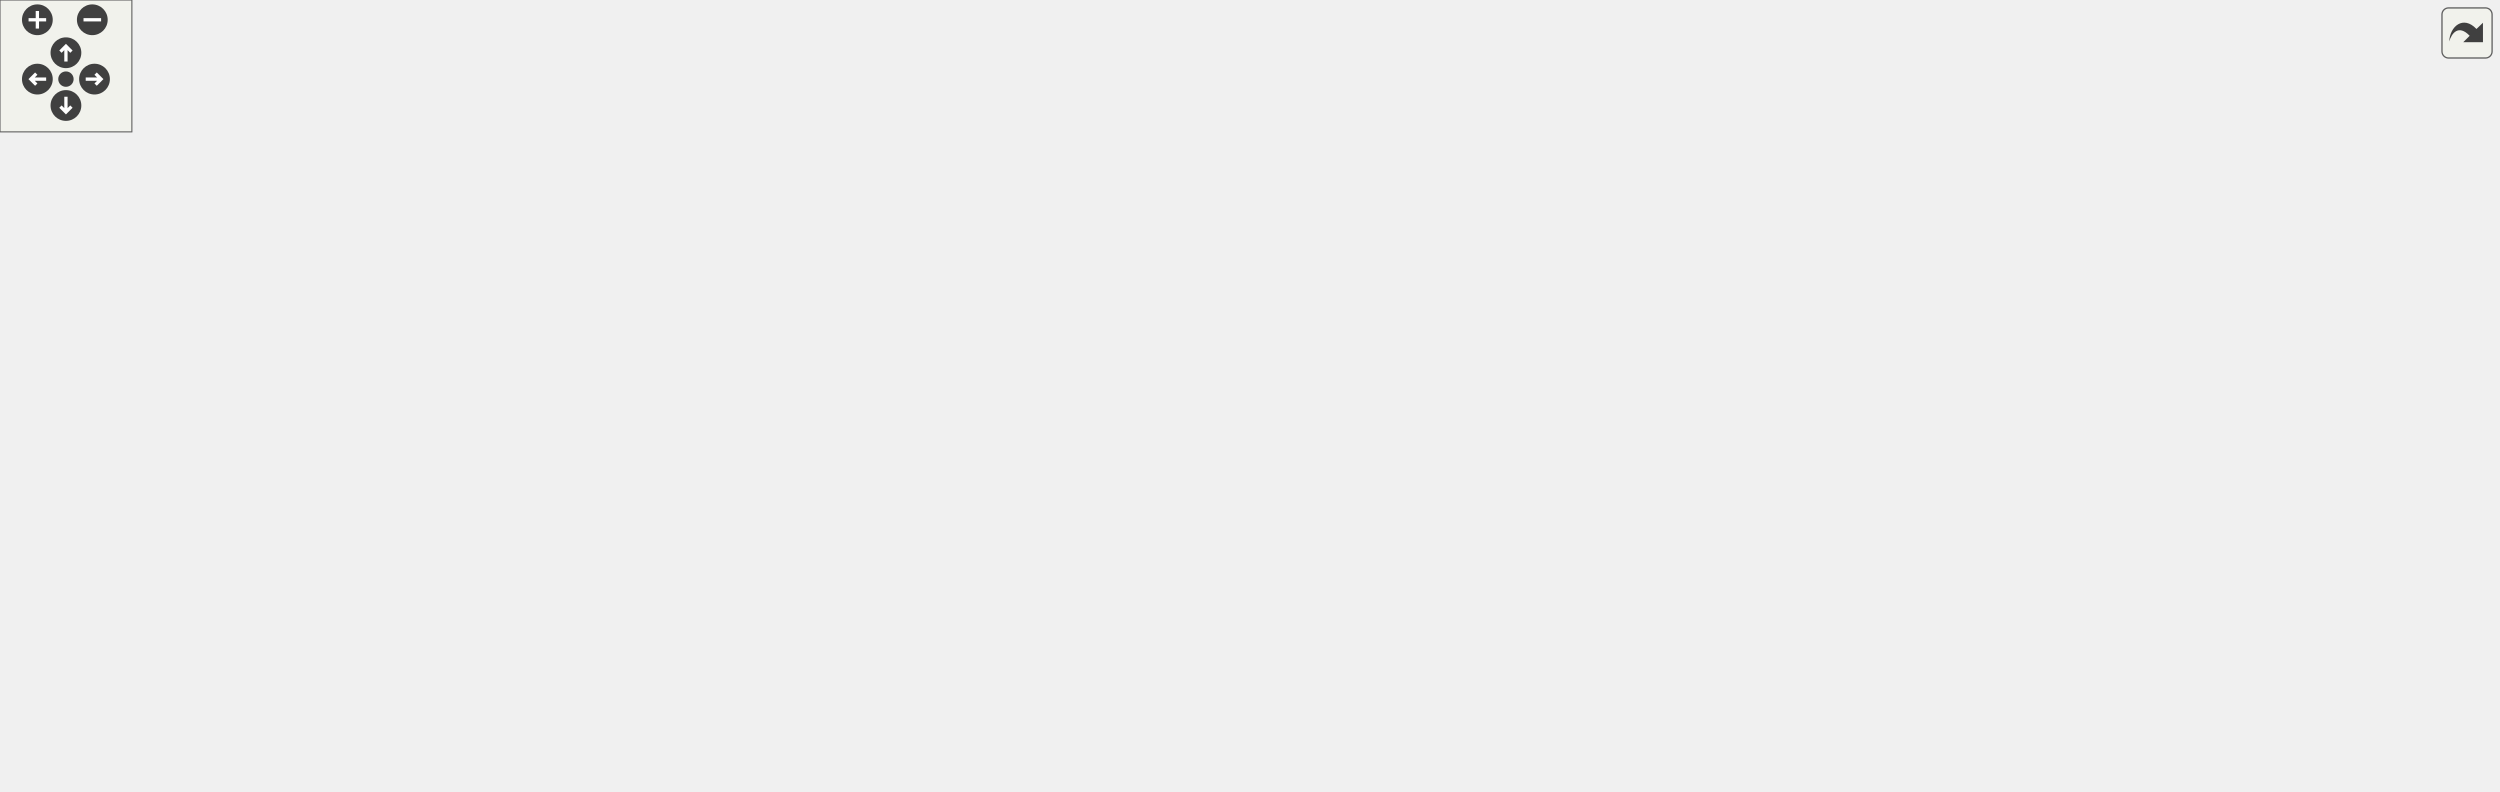
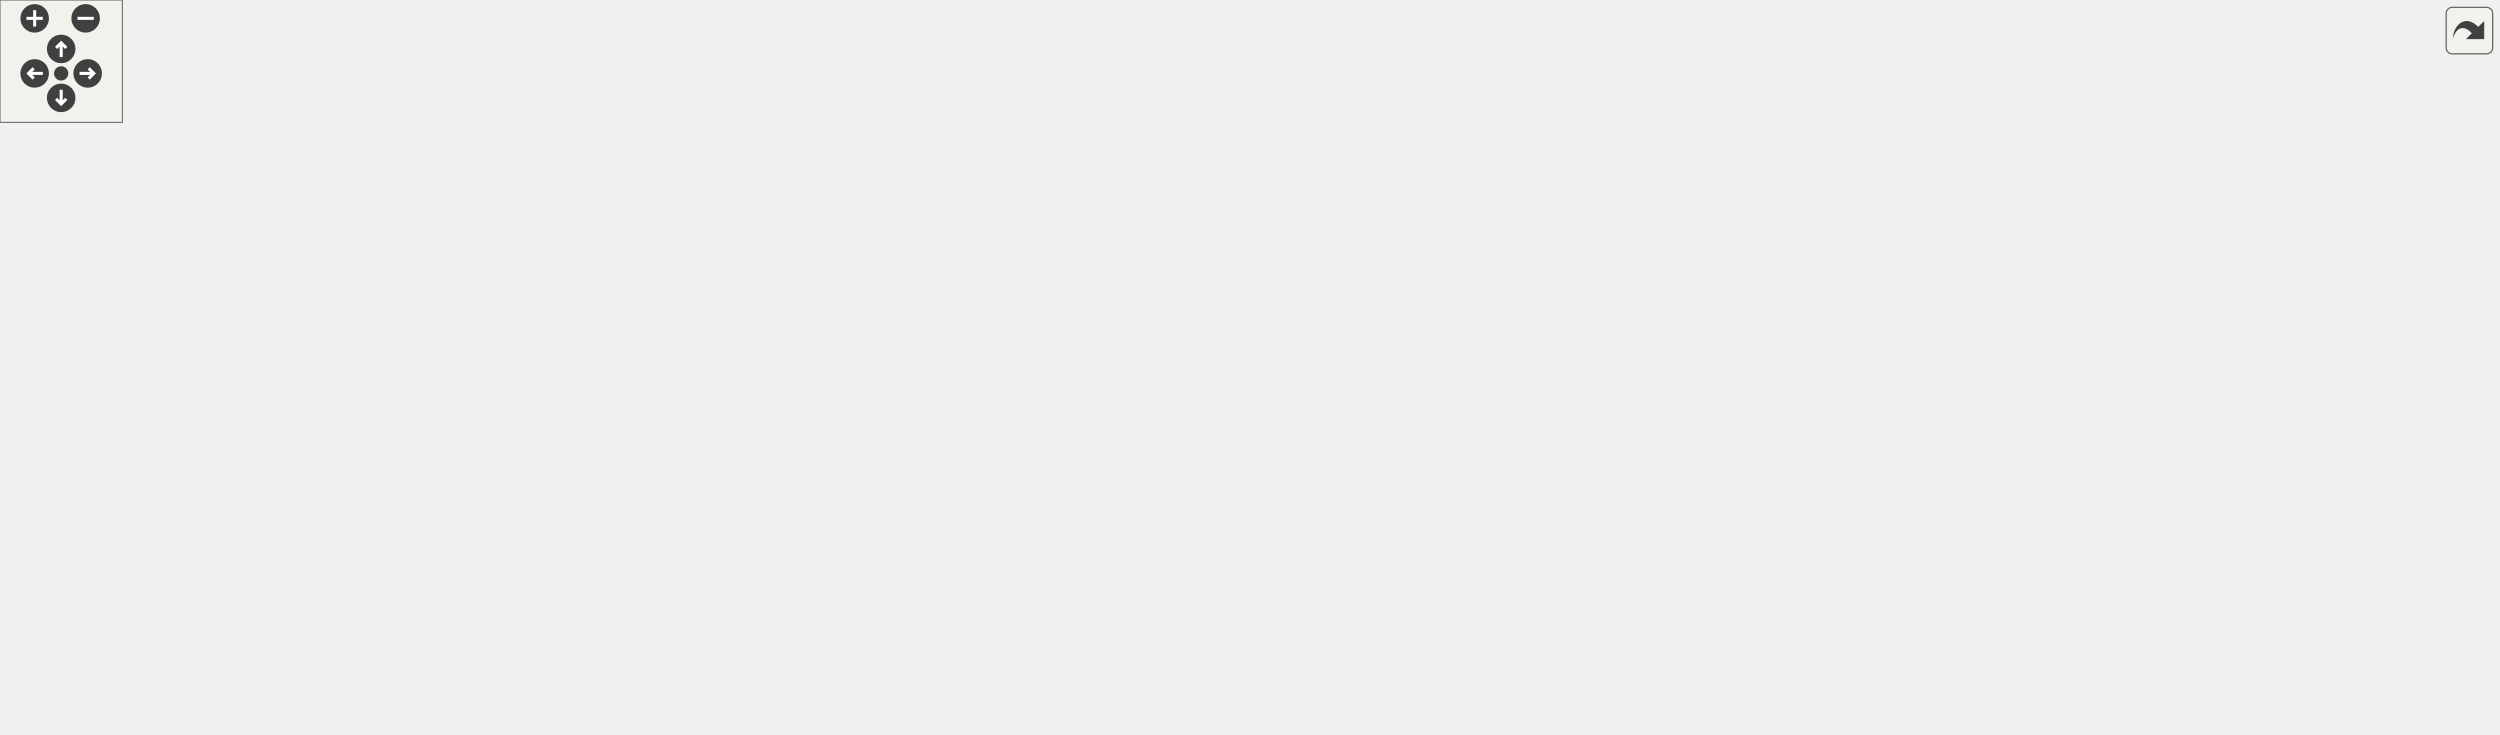
<svg xmlns="http://www.w3.org/2000/svg" xmlns:xlink="http://www.w3.org/1999/xlink" id="main" version="1.1" xml:space="preserve">
  <style type="text/css">
.edge:hover path { stroke: red; }
.edge:hover polygon { stroke: red; fill: red; }
</style>
  <defs>
    <circle id="rim" cx="0" cy="0" r="7" />
    <circle id="rim2" cx="0" cy="0" r="3.5" />
    <g id="zoomPlus">
      <use xlink:href="#rim" fill="#404040">
        <set attributeName="fill" to="#808080" begin="zoomplus.mouseover" end="zoomplus.mouseout" />
      </use>
      <path d="M-4,0h8M0,-4v8" fill="none" stroke="white" stroke-width="1.5" pointer-events="none" />
    </g>
    <g id="zoomMin">
      <use xlink:href="#rim" fill="#404040">
        <set attributeName="fill" to="#808080" begin="zoomminus.mouseover" end="zoomminus.mouseout" />
      </use>
      <path d="M-4,0h8" fill="none" stroke="white" stroke-width="1.5" pointer-events="none" />
    </g>
    <g id="dirArrow">
      <path fill="none" stroke="white" stroke-width="1.5" d="M0,-3.0v7 M-2.5,-0.5L0,-3.0L2.5,-0.5" />
    </g>
    <g id="resetDef">
      <use xlink:href="#rim2" fill="#404040">
        <set attributeName="fill" to="#808080" begin="reset.mouseover" end="reset.mouseout" />
      </use>
    </g>
  </defs>
  <svg id="graph" class="graph">
    <g id="viewport">
      <g id="node1" class="node">
-         <polygon fill="#bfbfbf" stroke="black" points="478.5,-280.5 478.5,-299.5 639.5,-299.5 639.5,-280.5 478.5,-280.5" />
-         <text text-anchor="middle" x="559" y="-287.5" font-family="Helvetica,sans-Serif" font-size="10.00">src/ports/POSIX/networkconfig.c</text>
+         <polygon fill="#bfbfbf" stroke="black" points="566.5,-280.5 566.5,-299.5 727.5,-299.5 727.5,-280.5 566.5,-280.5" />
+         <text text-anchor="middle" x="647" y="-287.5" font-family="Helvetica,sans-Serif" font-size="10.00">src/ports/POSIX/networkconfig.c</text>
      </g>
      <g id="node2" class="node">
-         <polygon fill="none" stroke="#bfbfbf" points="123.5,-224.5 123.5,-243.5 172.5,-243.5 172.5,-224.5 123.5,-224.5" />
-         <text text-anchor="middle" x="148" y="-231.5" font-family="Helvetica,sans-Serif" font-size="10.00">string.h</text>
+         <polygon fill="none" stroke="#bfbfbf" points="131.5,-224.5 131.5,-243.5 180.5,-243.5 180.5,-224.5 131.5,-224.5" />
+         <text text-anchor="middle" x="156" y="-231.5" font-family="Helvetica,sans-Serif" font-size="10.00">string.h</text>
      </g>
      <g id="edge1" class="edge">
-         <path fill="none" stroke="midnightblue" d="M478.336,-282.664C403.979,-276.072 290.452,-264.111 182.849,-243.908" />
-         <polygon fill="midnightblue" stroke="midnightblue" points="183.269,-240.425 172.79,-241.991 181.959,-247.301 183.269,-240.425" />
+         <path fill="none" stroke="midnightblue" d="M566.169,-284.075C475.42,-277.821 323.978,-265.214 195,-244 193.543,-243.76 192.059,-243.498 190.563,-243.22" />
+         <polygon fill="midnightblue" stroke="midnightblue" points="191.162,-239.77 180.663,-241.192 189.757,-246.627 191.162,-239.77" />
      </g>
      <g id="node3" class="node">
        <g id="a_node3">
          <a xlink:href="../../d1/dad/ciptcpipinterface_8h.html" target="_top" xlink:title="Public interface of the TCP/IP Interface Object. ">
-             <polygon fill="none" stroke="black" points="205,-168.5 205,-187.5 301,-187.5 301,-168.5 205,-168.5" />
-             <text text-anchor="middle" x="253" y="-175.5" font-family="Helvetica,sans-Serif" font-size="10.00">ciptcpipinterface.h</text>
+             <polygon fill="none" stroke="black" points="93,-168.5 93,-187.5 189,-187.5 189,-168.5 93,-168.5" />
+             <text text-anchor="middle" x="141" y="-175.5" font-family="Helvetica,sans-Serif" font-size="10.00">ciptcpipinterface.h</text>
          </a>
        </g>
      </g>
      <g id="edge2" class="edge">
-         <path fill="none" stroke="midnightblue" d="M512.611,-280.483C475.721,-272.982 423.155,-260.651 379,-244 341.219,-229.752 300.12,-207.074 275.469,-192.62" />
-         <polygon fill="midnightblue" stroke="midnightblue" points="277.254,-189.61 266.868,-187.518 273.683,-195.63 277.254,-189.61" />
+         <path fill="none" stroke="midnightblue" d="M566.466,-287.873C488.139,-284.84 366.582,-274.953 266,-244 255.627,-240.808 199.557,-210.8 166.137,-192.693" />
+         <polygon fill="midnightblue" stroke="midnightblue" points="167.427,-189.41 156.968,-187.716 164.087,-195.562 167.427,-189.41" />
+       </g>
+       <g id="node10" class="node">
+         <g id="a_node10">
+           <a xlink:href="../../dd/d6e/POSIX_2networkconfig_8h.html" target="_top" xlink:title="networkconfig.h">
+             <polygon fill="none" stroke="black" points="275,-224.5 275,-243.5 361,-243.5 361,-224.5 275,-224.5" />
+             <text text-anchor="middle" x="318" y="-231.5" font-family="Helvetica,sans-Serif" font-size="10.00">networkconfig.h</text>
+           </a>
+         </g>
+       </g>
+       <g id="edge10" class="edge">
+         <path fill="none" stroke="midnightblue" d="M593.612,-280.495C539.935,-271.905 454.532,-258.137 371.032,-244.16" />
+         <polygon fill="midnightblue" stroke="midnightblue" points="371.565,-240.701 361.124,-242.499 370.408,-247.604 371.565,-240.701" />
      </g>
      <g id="node12" class="node">
        <g id="a_node12">
-           <a xlink:href="../../dd/d6e/POSIX_2networkconfig_8h.html" target="_top" xlink:title="networkconfig.h">
-             <polygon fill="none" stroke="black" points="191,-224.5 191,-243.5 277,-243.5 277,-224.5 191,-224.5" />
-             <text text-anchor="middle" x="234" y="-231.5" font-family="Helvetica,sans-Serif" font-size="10.00">networkconfig.h</text>
-           </a>
-         </g>
-       </g>
-       <g id="edge13" class="edge">
-         <path fill="none" stroke="midnightblue" d="M507.503,-280.444C447.353,-270.449 348.335,-253.997 287.385,-243.87" />
-         <polygon fill="midnightblue" stroke="midnightblue" points="287.643,-240.365 277.204,-242.179 286.495,-247.27 287.643,-240.365" />
+           <a xlink:href="../../db/d14/cipcommon_8h.html" target="_top" xlink:title="cipcommon.h">
+             <polygon fill="none" stroke="black" points="-0.5,-168.5 -0.5,-187.5 74.5,-187.5 74.5,-168.5 -0.5,-168.5" />
+             <text text-anchor="middle" x="37" y="-175.5" font-family="Helvetica,sans-Serif" font-size="10.00">cipcommon.h</text>
+           </a>
+         </g>
+       </g>
+       <g id="edge14" class="edge">
+         <path fill="none" stroke="midnightblue" d="M566.337,-284.515C461.566,-277.989 284.773,-264.384 223,-244 206.351,-238.506 205.08,-230.985 189,-224 155.208,-209.322 115.194,-197.69 84.705,-189.932" />
+         <polygon fill="midnightblue" stroke="midnightblue" points="85.302,-186.474 74.753,-187.45 83.609,-193.266 85.302,-186.474" />
+       </g>
+       <g id="node13" class="node">
+         <g id="a_node13">
+           <a xlink:href="../../d6/d52/ciperror_8h.html" target="_top" xlink:title="ciperror.h">
+             <polygon fill="none" stroke="black" points="497.5,-168.5 497.5,-187.5 554.5,-187.5 554.5,-168.5 497.5,-168.5" />
+             <text text-anchor="middle" x="526" y="-175.5" font-family="Helvetica,sans-Serif" font-size="10.00">ciperror.h</text>
+           </a>
+         </g>
+       </g>
+       <g id="edge17" class="edge">
+         <path fill="none" stroke="midnightblue" d="M566.145,-283.086C540.551,-276.93 514.831,-265.36 499,-244 488.034,-229.204 499.339,-209.299 510.492,-195.431" />
+         <polygon fill="midnightblue" stroke="midnightblue" points="513.31,-197.523 517.217,-187.675 508.021,-192.938 513.31,-197.523" />
      </g>
      <g id="node14" class="node">
        <g id="a_node14">
-           <a xlink:href="../../db/d14/cipcommon_8h.html" target="_top" xlink:title="cipcommon.h">
-             <polygon fill="none" stroke="black" points="111.5,-168.5 111.5,-187.5 186.5,-187.5 186.5,-168.5 111.5,-168.5" />
-             <text text-anchor="middle" x="149" y="-175.5" font-family="Helvetica,sans-Serif" font-size="10.00">cipcommon.h</text>
-           </a>
-         </g>
-       </g>
-       <g id="edge17" class="edge">
-         <path fill="none" stroke="midnightblue" d="M497.413,-280.455C451.241,-273.171 386.837,-261.138 332,-244 310.722,-237.35 306.835,-231.931 286,-224 253.076,-211.466 214.953,-199.115 187.294,-190.533" />
-         <polygon fill="midnightblue" stroke="midnightblue" points="188.194,-187.147 177.607,-187.548 186.133,-193.837 188.194,-187.147" />
-       </g>
-       <g id="node15" class="node">
-         <g id="a_node15">
-           <a xlink:href="../../d6/d52/ciperror_8h.html" target="_top" xlink:title="ciperror.h">
-             <polygon fill="none" stroke="black" points="475.5,-112.5 475.5,-131.5 532.5,-131.5 532.5,-112.5 475.5,-112.5" />
-             <text text-anchor="middle" x="504" y="-119.5" font-family="Helvetica,sans-Serif" font-size="10.00">ciperror.h</text>
-           </a>
-         </g>
-       </g>
-       <g id="edge20" class="edge">
-         <path fill="none" stroke="midnightblue" d="M521.898,-280.458C502.555,-273.918 480.572,-262.724 469,-244 448.305,-210.515 474.017,-164.296 491.107,-139.806" />
-         <polygon fill="midnightblue" stroke="midnightblue" points="494.058,-141.699 497.12,-131.556 488.401,-137.576 494.058,-141.699" />
+           <a xlink:href="../../d1/d1b/trace_8h.html" target="_top" xlink:title="Tracing infrastructure for OpENer. ">
+             <polygon fill="none" stroke="black" points="507.5,-224.5 507.5,-243.5 554.5,-243.5 554.5,-224.5 507.5,-224.5" />
+             <text text-anchor="middle" x="531" y="-231.5" font-family="Helvetica,sans-Serif" font-size="10.00">trace.h</text>
+           </a>
+         </g>
+       </g>
+       <g id="edge18" class="edge">
+         <path fill="none" stroke="midnightblue" d="M628.619,-280.444C609.784,-271.675 580.269,-257.935 558.621,-247.858" />
+         <polygon fill="midnightblue" stroke="midnightblue" points="559.838,-244.564 549.295,-243.516 556.883,-250.91 559.838,-244.564" />
      </g>
      <g id="node16" class="node">
        <g id="a_node16">
-           <a xlink:href="../../d1/d1b/trace_8h.html" target="_top" xlink:title="Tracing infrastructure for OpENer. ">
-             <polygon fill="none" stroke="black" points="550.5,-112.5 550.5,-131.5 597.5,-131.5 597.5,-112.5 550.5,-112.5" />
-             <text text-anchor="middle" x="574" y="-119.5" font-family="Helvetica,sans-Serif" font-size="10.00">trace.h</text>
-           </a>
-         </g>
-       </g>
-       <g id="edge21" class="edge">
-         <path fill="none" stroke="midnightblue" d="M526.815,-280.488C508.461,-273.801 486.984,-262.45 476,-244 471.453,-236.362 472.66,-232.238 476,-224 491.302,-186.254 528.231,-154.839 552.132,-137.516" />
-         <polygon fill="midnightblue" stroke="midnightblue" points="554.41,-140.193 560.583,-131.583 550.387,-134.465 554.41,-140.193" />
-       </g>
-       <g id="node17" class="node">
-         <g id="a_node17">
          <a xlink:href="../../d4/d38/opener__api_8h.html" target="_top" xlink:title="opener_api.h">
-             <polygon fill="none" stroke="black" points="319,-168.5 319,-187.5 391,-187.5 391,-168.5 319,-168.5" />
-             <text text-anchor="middle" x="355" y="-175.5" font-family="Helvetica,sans-Serif" font-size="10.00">opener_api.h</text>
-           </a>
-         </g>
-       </g>
-       <g id="edge23" class="edge">
-         <path fill="none" stroke="midnightblue" d="M498.527,-280.446C468.451,-274.024 432.708,-262.943 405,-244 387.238,-231.857 373.023,-211.398 364.356,-196.674" />
-         <polygon fill="midnightblue" stroke="midnightblue" points="367.201,-194.591 359.267,-187.57 361.091,-198.006 367.201,-194.591" />
+             <polygon fill="none" stroke="black" points="379,-224.5 379,-243.5 451,-243.5 451,-224.5 379,-224.5" />
+             <text text-anchor="middle" x="415" y="-231.5" font-family="Helvetica,sans-Serif" font-size="10.00">opener_api.h</text>
+           </a>
+         </g>
+       </g>
+       <g id="edge20" class="edge">
+         <path fill="none" stroke="midnightblue" d="M610.239,-280.444C569.818,-271.035 504.809,-255.904 461.03,-245.714" />
+         <polygon fill="midnightblue" stroke="midnightblue" points="461.74,-242.286 451.207,-243.428 460.153,-249.103 461.74,-242.286" />
+       </g>
+       <g id="node18" class="node">
+         <polygon fill="none" stroke="#bfbfbf" points="573,-224.5 573,-243.5 635,-243.5 635,-224.5 573,-224.5" />
+         <text text-anchor="middle" x="604" y="-231.5" font-family="Helvetica,sans-Serif" font-size="10.00">sys/ioctl.h</text>
+       </g>
+       <g id="edge27" class="edge">
+         <path fill="none" stroke="midnightblue" d="M639.899,-280.083C633.763,-272.377 624.73,-261.033 617.261,-251.653" />
+         <polygon fill="midnightblue" stroke="midnightblue" points="619.936,-249.394 610.968,-243.751 614.46,-253.754 619.936,-249.394" />
      </g>
      <g id="node19" class="node">
-         <polygon fill="none" stroke="#bfbfbf" points="485,-224.5 485,-243.5 547,-243.5 547,-224.5 485,-224.5" />
-         <text text-anchor="middle" x="516" y="-231.5" font-family="Helvetica,sans-Serif" font-size="10.00">sys/ioctl.h</text>
+         <polygon fill="none" stroke="#bfbfbf" points="653.5,-224.5 653.5,-243.5 726.5,-243.5 726.5,-224.5 653.5,-224.5" />
+         <text text-anchor="middle" x="690" y="-231.5" font-family="Helvetica,sans-Serif" font-size="10.00">sys/socket.h</text>
+       </g>
+       <g id="edge28" class="edge">
+         <path fill="none" stroke="midnightblue" d="M654.101,-280.083C660.237,-272.377 669.27,-261.033 676.739,-251.653" />
+         <polygon fill="midnightblue" stroke="midnightblue" points="679.54,-253.754 683.032,-243.751 674.064,-249.394 679.54,-253.754" />
+       </g>
+       <g id="node20" class="node">
+         <polygon fill="none" stroke="#bfbfbf" points="744.5,-224.5 744.5,-243.5 797.5,-243.5 797.5,-224.5 744.5,-224.5" />
+         <text text-anchor="middle" x="771" y="-231.5" font-family="Helvetica,sans-Serif" font-size="10.00">linux/if.h</text>
+       </g>
+       <g id="edge29" class="edge">
+         <path fill="none" stroke="midnightblue" d="M666.648,-280.444C686.965,-271.596 718.903,-257.687 742.098,-247.586" />
+         <polygon fill="midnightblue" stroke="midnightblue" points="743.673,-250.718 751.444,-243.516 740.878,-244.3 743.673,-250.718" />
+       </g>
+       <g id="node21" class="node">
+         <polygon fill="none" stroke="#bfbfbf" points="815.5,-224.5 815.5,-243.5 862.5,-243.5 862.5,-224.5 815.5,-224.5" />
+         <text text-anchor="middle" x="839" y="-231.5" font-family="Helvetica,sans-Serif" font-size="10.00">net/if.h</text>
      </g>
      <g id="edge30" class="edge">
-         <path fill="none" stroke="midnightblue" d="M551.899,-280.083C545.763,-272.377 536.73,-261.033 529.261,-251.653" />
-         <polygon fill="midnightblue" stroke="midnightblue" points="531.936,-249.394 522.968,-243.751 526.46,-253.754 531.936,-249.394" />
-       </g>
-       <g id="node20" class="node">
-         <polygon fill="none" stroke="#bfbfbf" points="565.5,-224.5 565.5,-243.5 638.5,-243.5 638.5,-224.5 565.5,-224.5" />
-         <text text-anchor="middle" x="602" y="-231.5" font-family="Helvetica,sans-Serif" font-size="10.00">sys/socket.h</text>
+         <path fill="none" stroke="midnightblue" d="M677.423,-280.444C712.262,-270.645 769.172,-254.639 805.321,-244.472" />
+         <polygon fill="midnightblue" stroke="midnightblue" points="806.698,-247.721 815.377,-241.644 804.803,-240.982 806.698,-247.721" />
+       </g>
+       <g id="node22" class="node">
+         <polygon fill="none" stroke="#bfbfbf" points="880.5,-224.5 880.5,-243.5 945.5,-243.5 945.5,-224.5 880.5,-224.5" />
+         <text text-anchor="middle" x="913" y="-231.5" font-family="Helvetica,sans-Serif" font-size="10.00">netinet/in.h</text>
      </g>
      <g id="edge31" class="edge">
-         <path fill="none" stroke="midnightblue" d="M566.101,-280.083C572.237,-272.377 581.27,-261.033 588.739,-251.653" />
-         <polygon fill="midnightblue" stroke="midnightblue" points="591.54,-253.754 595.032,-243.751 586.064,-249.394 591.54,-253.754" />
-       </g>
-       <g id="node21" class="node">
-         <polygon fill="none" stroke="#bfbfbf" points="656.5,-224.5 656.5,-243.5 709.5,-243.5 709.5,-224.5 656.5,-224.5" />
-         <text text-anchor="middle" x="683" y="-231.5" font-family="Helvetica,sans-Serif" font-size="10.00">linux/if.h</text>
+         <path fill="none" stroke="midnightblue" d="M690.394,-280.454C733.428,-271.94 801.519,-258.367 870.299,-244.124" />
+         <polygon fill="midnightblue" stroke="midnightblue" points="871.369,-247.477 880.449,-242.018 869.947,-240.623 871.369,-247.477" />
+       </g>
+       <g id="node23" class="node">
+         <polygon fill="none" stroke="#bfbfbf" points="963.5,-224.5 963.5,-243.5 1010.5,-243.5 1010.5,-224.5 963.5,-224.5" />
+         <text text-anchor="middle" x="987" y="-231.5" font-family="Helvetica,sans-Serif" font-size="10.00">errno.h</text>
      </g>
      <g id="edge32" class="edge">
-         <path fill="none" stroke="midnightblue" d="M578.648,-280.444C598.965,-271.596 630.903,-257.687 654.098,-247.586" />
-         <polygon fill="midnightblue" stroke="midnightblue" points="655.673,-250.718 663.444,-243.516 652.878,-244.3 655.673,-250.718" />
-       </g>
-       <g id="node22" class="node">
-         <polygon fill="none" stroke="#bfbfbf" points="727.5,-224.5 727.5,-243.5 774.5,-243.5 774.5,-224.5 727.5,-224.5" />
-         <text text-anchor="middle" x="751" y="-231.5" font-family="Helvetica,sans-Serif" font-size="10.00">net/if.h</text>
+         <path fill="none" stroke="midnightblue" d="M722.831,-280.472C782.862,-273.126 868.968,-261.273 953.285,-243.921" />
+         <polygon fill="midnightblue" stroke="midnightblue" points="954.215,-247.302 963.29,-241.834 952.786,-240.45 954.215,-247.302" />
+       </g>
+       <g id="node24" class="node">
+         <polygon fill="none" stroke="#bfbfbf" points="1029,-224.5 1029,-243.5 1075,-243.5 1075,-224.5 1029,-224.5" />
+         <text text-anchor="middle" x="1052" y="-231.5" font-family="Helvetica,sans-Serif" font-size="10.00">stdio.h</text>
      </g>
      <g id="edge33" class="edge">
-         <path fill="none" stroke="midnightblue" d="M589.423,-280.444C624.262,-270.645 681.172,-254.639 717.321,-244.472" />
-         <polygon fill="midnightblue" stroke="midnightblue" points="718.698,-247.721 727.377,-241.644 716.803,-240.982 718.698,-247.721" />
-       </g>
-       <g id="node23" class="node">
-         <polygon fill="none" stroke="#bfbfbf" points="792.5,-224.5 792.5,-243.5 857.5,-243.5 857.5,-224.5 792.5,-224.5" />
-         <text text-anchor="middle" x="825" y="-231.5" font-family="Helvetica,sans-Serif" font-size="10.00">netinet/in.h</text>
+         <path fill="none" stroke="midnightblue" d="M727.716,-282.657C801.135,-276.107 912.571,-264.213 1018.74,-243.758" />
+         <polygon fill="midnightblue" stroke="midnightblue" points="1019.52,-247.171 1028.66,-241.817 1018.18,-240.301 1019.52,-247.171" />
+       </g>
+       <g id="node25" class="node">
+         <polygon fill="none" stroke="#bfbfbf" points="1093,-224.5 1093,-243.5 1155,-243.5 1155,-224.5 1093,-224.5" />
+         <text text-anchor="middle" x="1124" y="-231.5" font-family="Helvetica,sans-Serif" font-size="10.00">arpa/inet.h</text>
      </g>
      <g id="edge34" class="edge">
-         <path fill="none" stroke="midnightblue" d="M602.394,-280.454C645.428,-271.94 713.519,-258.367 782.299,-244.124" />
-         <polygon fill="midnightblue" stroke="midnightblue" points="783.369,-247.477 792.449,-242.018 781.947,-240.623 783.369,-247.477" />
-       </g>
-       <g id="node24" class="node">
-         <polygon fill="none" stroke="#bfbfbf" points="875.5,-224.5 875.5,-243.5 922.5,-243.5 922.5,-224.5 875.5,-224.5" />
-         <text text-anchor="middle" x="899" y="-231.5" font-family="Helvetica,sans-Serif" font-size="10.00">errno.h</text>
+         <path fill="none" stroke="midnightblue" d="M727.52,-283.587C813.255,-277.171 953.047,-264.847 1082.53,-244.07" />
+         <polygon fill="midnightblue" stroke="midnightblue" points="1083.32,-247.488 1092.63,-242.429 1082.19,-240.579 1083.32,-247.488" />
+       </g>
+       <g id="node26" class="node">
+         <polygon fill="none" stroke="#bfbfbf" points="1173.5,-224.5 1173.5,-243.5 1224.5,-243.5 1224.5,-224.5 1173.5,-224.5" />
+         <text text-anchor="middle" x="1199" y="-231.5" font-family="Helvetica,sans-Serif" font-size="10.00">unistd.h</text>
      </g>
      <g id="edge35" class="edge">
-         <path fill="none" stroke="midnightblue" d="M634.831,-280.472C694.862,-273.126 780.968,-261.273 865.285,-243.921" />
-         <polygon fill="midnightblue" stroke="midnightblue" points="866.215,-247.302 875.29,-241.834 864.786,-240.45 866.215,-247.302" />
-       </g>
-       <g id="node25" class="node">
-         <polygon fill="none" stroke="#bfbfbf" points="941,-224.5 941,-243.5 987,-243.5 987,-224.5 941,-224.5" />
-         <text text-anchor="middle" x="964" y="-231.5" font-family="Helvetica,sans-Serif" font-size="10.00">stdio.h</text>
-       </g>
-       <g id="edge36" class="edge">
-         <path fill="none" stroke="midnightblue" d="M639.716,-282.657C713.135,-276.107 824.571,-264.213 930.737,-243.758" />
-         <polygon fill="midnightblue" stroke="midnightblue" points="931.521,-247.171 940.664,-241.817 930.178,-240.301 931.521,-247.171" />
-       </g>
-       <g id="node26" class="node">
-         <polygon fill="none" stroke="#bfbfbf" points="1005,-224.5 1005,-243.5 1067,-243.5 1067,-224.5 1005,-224.5" />
-         <text text-anchor="middle" x="1036" y="-231.5" font-family="Helvetica,sans-Serif" font-size="10.00">arpa/inet.h</text>
-       </g>
-       <g id="edge37" class="edge">
-         <path fill="none" stroke="midnightblue" d="M639.52,-283.587C725.255,-277.171 865.047,-264.847 994.528,-244.07" />
-         <polygon fill="midnightblue" stroke="midnightblue" points="995.317,-247.488 1004.63,-242.429 994.194,-240.579 995.317,-247.488" />
-       </g>
-       <g id="node27" class="node">
-         <polygon fill="none" stroke="#bfbfbf" points="1085.5,-224.5 1085.5,-243.5 1136.5,-243.5 1136.5,-224.5 1085.5,-224.5" />
-         <text text-anchor="middle" x="1111" y="-231.5" font-family="Helvetica,sans-Serif" font-size="10.00">unistd.h</text>
-       </g>
-       <g id="edge38" class="edge">
-         <path fill="none" stroke="midnightblue" d="M639.938,-285.899C741.963,-281.084 922.458,-269.555 1075,-244 1075.1,-243.983 1075.21,-243.965 1075.31,-243.948" />
-         <polygon fill="midnightblue" stroke="midnightblue" points="1076.03,-247.374 1085.15,-241.982 1074.65,-240.51 1076.03,-247.374" />
+         <path fill="none" stroke="midnightblue" d="M727.938,-285.899C829.963,-281.084 1010.46,-269.555 1163,-244 1163.1,-243.983 1163.21,-243.965 1163.31,-243.948" />
+         <polygon fill="midnightblue" stroke="midnightblue" points="1164.03,-247.374 1173.15,-241.982 1162.65,-240.51 1164.03,-247.374" />
      </g>
      <g id="node4" class="node">
        <g id="a_node4">
          <a xlink:href="../../d7/d69/typedefs_8h.html" target="_top" xlink:title="typedefs.h">
-             <polygon fill="none" stroke="black" points="0,-56.5 0,-75.5 62,-75.5 62,-56.5 0,-56.5" />
-             <text text-anchor="middle" x="31" y="-63.5" font-family="Helvetica,sans-Serif" font-size="10.00">typedefs.h</text>
+             <polygon fill="none" stroke="black" points="258,-56.5 258,-75.5 320,-75.5 320,-56.5 258,-56.5" />
+             <text text-anchor="middle" x="289" y="-63.5" font-family="Helvetica,sans-Serif" font-size="10.00">typedefs.h</text>
          </a>
        </g>
      </g>
      <g id="edge3" class="edge">
-         <path fill="none" stroke="midnightblue" d="M221.528,-168.499C195.013,-160.741 156.478,-148.05 125,-132 110.02,-124.362 73.668,-98.343 50.813,-81.632" />
-         <polygon fill="midnightblue" stroke="midnightblue" points="52.638,-78.63 42.506,-75.534 48.496,-84.273 52.638,-78.63" />
+         <path fill="none" stroke="midnightblue" d="M142.97,-168.174C146.486,-154.366 155.113,-127.621 172,-112 183.77,-101.112 220.75,-87.851 250.021,-78.554" />
+         <polygon fill="midnightblue" stroke="midnightblue" points="251.102,-81.884 259.605,-75.563 249.016,-75.202 251.102,-81.884" />
      </g>
      <g id="node8" class="node">
        <g id="a_node8">
          <a xlink:href="../../df/d28/ciptypes_8h.html" target="_top" xlink:title="ciptypes.h">
-             <polygon fill="none" stroke="black" points="134,-112.5 134,-131.5 196,-131.5 196,-112.5 134,-112.5" />
-             <text text-anchor="middle" x="165" y="-119.5" font-family="Helvetica,sans-Serif" font-size="10.00">ciptypes.h</text>
+             <polygon fill="none" stroke="black" points="181,-112.5 181,-131.5 243,-131.5 243,-112.5 181,-112.5" />
+             <text text-anchor="middle" x="212" y="-119.5" font-family="Helvetica,sans-Serif" font-size="10.00">ciptypes.h</text>
          </a>
        </g>
      </g>
      <g id="edge7" class="edge">
-         <path fill="none" stroke="midnightblue" d="M238.861,-168.324C225.134,-159.9 204.064,-146.971 187.936,-137.074" />
-         <polygon fill="midnightblue" stroke="midnightblue" points="189.457,-133.902 179.104,-131.655 185.796,-139.868 189.457,-133.902" />
+         <path fill="none" stroke="midnightblue" d="M152.407,-168.324C163.109,-160.185 179.341,-147.839 192.163,-138.087" />
+         <polygon fill="midnightblue" stroke="midnightblue" points="194.544,-140.673 200.385,-131.834 190.307,-135.102 194.544,-140.673" />
      </g>
      <g id="node5" class="node">
-         <polygon fill="none" stroke="#bfbfbf" points="71.5,-0.5 71.5,-19.5 130.5,-19.5 130.5,-0.5 71.5,-0.5" />
-         <text text-anchor="middle" x="101" y="-7.5" font-family="Helvetica,sans-Serif" font-size="10.00">inttypes.h</text>
+         <polygon fill="none" stroke="#bfbfbf" points="296.5,-0.5 296.5,-19.5 355.5,-19.5 355.5,-0.5 296.5,-0.5" />
+         <text text-anchor="middle" x="326" y="-7.5" font-family="Helvetica,sans-Serif" font-size="10.00">inttypes.h</text>
      </g>
      <g id="edge4" class="edge">
-         <path fill="none" stroke="midnightblue" d="M42.247,-56.324C52.797,-48.185 68.801,-35.84 81.442,-26.087" />
-         <polygon fill="midnightblue" stroke="midnightblue" points="83.769,-28.713 89.549,-19.834 79.493,-23.171 83.769,-28.713" />
+         <path fill="none" stroke="midnightblue" d="M295.11,-56.083C300.282,-48.534 307.846,-37.495 314.194,-28.23" />
+         <polygon fill="midnightblue" stroke="midnightblue" points="317.239,-29.979 320.004,-19.751 311.464,-26.022 317.239,-29.979" />
      </g>
      <g id="node6" class="node">
-         <polygon fill="none" stroke="#bfbfbf" points="1,-0.5 1,-19.5 53,-19.5 53,-0.5 1,-0.5" />
-         <text text-anchor="middle" x="27" y="-7.5" font-family="Helvetica,sans-Serif" font-size="10.00">stddef.h</text>
+         <polygon fill="none" stroke="#bfbfbf" points="226,-0.5 226,-19.5 278,-19.5 278,-0.5 226,-0.5" />
+         <text text-anchor="middle" x="252" y="-7.5" font-family="Helvetica,sans-Serif" font-size="10.00">stddef.h</text>
      </g>
      <g id="edge5" class="edge">
-         <path fill="none" stroke="midnightblue" d="M30.34,-56.083C29.815,-49.006 29.064,-38.861 28.406,-29.986" />
-         <polygon fill="midnightblue" stroke="midnightblue" points="31.878,-29.465 27.648,-19.751 24.897,-29.982 31.878,-29.465" />
+         <path fill="none" stroke="midnightblue" d="M282.89,-56.083C277.718,-48.534 270.154,-37.495 263.806,-28.23" />
+         <polygon fill="midnightblue" stroke="midnightblue" points="266.536,-26.022 257.996,-19.751 260.761,-29.979 266.536,-26.022" />
      </g>
      <g id="node7" class="node">
-         <polygon fill="none" stroke="#bfbfbf" points="200,-0.5 200,-19.5 256,-19.5 256,-0.5 200,-0.5" />
-         <text text-anchor="middle" x="228" y="-7.5" font-family="Helvetica,sans-Serif" font-size="10.00">stdbool.h</text>
+         <polygon fill="none" stroke="#bfbfbf" points="407,-0.5 407,-19.5 463,-19.5 463,-0.5 407,-0.5" />
+         <text text-anchor="middle" x="435" y="-7.5" font-family="Helvetica,sans-Serif" font-size="10.00">stdbool.h</text>
      </g>
      <g id="edge6" class="edge">
-         <path fill="none" stroke="midnightblue" d="M62.215,-56.444C96.826,-46.956 152.666,-31.65 189.845,-21.459" />
-         <polygon fill="midnightblue" stroke="midnightblue" points="191.084,-24.748 199.803,-18.729 189.234,-17.997 191.084,-24.748" />
+         <path fill="none" stroke="midnightblue" d="M312.134,-56.444C336.482,-47.438 375.007,-33.189 402.423,-23.049" />
+         <polygon fill="midnightblue" stroke="midnightblue" points="403.809,-26.268 411.974,-19.516 401.381,-19.703 403.809,-26.268" />
      </g>
      <g id="edge8" class="edge">
-         <path fill="none" stroke="midnightblue" d="M143.767,-112.444C121.616,-103.517 86.681,-89.439 61.564,-79.317" />
-         <polygon fill="midnightblue" stroke="midnightblue" points="62.717,-76.008 52.133,-75.516 60.1,-82.501 62.717,-76.008" />
+         <path fill="none" stroke="midnightblue" d="M224.371,-112.324C236.158,-104.058 254.132,-91.453 268.136,-81.632" />
+         <polygon fill="midnightblue" stroke="midnightblue" points="270.482,-84.262 276.659,-75.654 266.462,-78.531 270.482,-84.262" />
      </g>
      <g id="node9" class="node">
-         <polygon fill="none" stroke="#bfbfbf" points="118.5,-56.5 118.5,-75.5 209.5,-75.5 209.5,-56.5 118.5,-56.5" />
-         <text text-anchor="middle" x="164" y="-63.5" font-family="Helvetica,sans-Serif" font-size="10.00">networkhandler.h</text>
+         <polygon fill="none" stroke="#bfbfbf" points="148.5,-56.5 148.5,-75.5 239.5,-75.5 239.5,-56.5 148.5,-56.5" />
+         <text text-anchor="middle" x="194" y="-63.5" font-family="Helvetica,sans-Serif" font-size="10.00">networkhandler.h</text>
      </g>
      <g id="edge9" class="edge">
-         <path fill="none" stroke="midnightblue" d="M164.835,-112.083C164.704,-105.006 164.516,-94.861 164.352,-85.987" />
-         <polygon fill="midnightblue" stroke="midnightblue" points="167.847,-85.684 164.162,-75.751 160.848,-85.814 167.847,-85.684" />
-       </g>
-       <g id="node10" class="node">
-         <g id="a_node10">
-           <a xlink:href="../../d8/d2c/enipmessage_8h.html" target="_top" xlink:title="enipmessage.h">
-             <polygon fill="none" stroke="black" points="227.5,-56.5 227.5,-75.5 310.5,-75.5 310.5,-56.5 227.5,-56.5" />
-             <text text-anchor="middle" x="269" y="-63.5" font-family="Helvetica,sans-Serif" font-size="10.00">enipmessage.h</text>
-           </a>
-         </g>
-       </g>
-       <g id="edge10" class="edge">
-         <path fill="none" stroke="midnightblue" d="M181.709,-112.324C198.312,-103.703 224.002,-90.364 243.22,-80.385" />
-         <polygon fill="midnightblue" stroke="midnightblue" points="245.07,-83.369 252.332,-75.654 241.844,-77.156 245.07,-83.369" />
+         <path fill="none" stroke="midnightblue" d="M209.028,-112.083C206.616,-104.849 203.136,-94.409 200.132,-85.397" />
+         <polygon fill="midnightblue" stroke="midnightblue" points="203.4,-84.131 196.917,-75.751 196.759,-86.345 203.4,-84.131" />
      </g>
      <g id="node11" class="node">
-         <polygon fill="none" stroke="#bfbfbf" points="300,-0.5 300,-19.5 402,-19.5 402,-0.5 300,-0.5" />
-         <text text-anchor="middle" x="351" y="-7.5" font-family="Helvetica,sans-Serif" font-size="10.00">opener_user_conf.h</text>
+         <g id="a_node11">
+           <a xlink:href="../../dd/d4d/cipethernetlink_8h.html" target="_top" xlink:title="cipethernetlink.h">
+             <polygon fill="none" stroke="black" points="245,-168.5 245,-187.5 333,-187.5 333,-168.5 245,-168.5" />
+             <text text-anchor="middle" x="289" y="-175.5" font-family="Helvetica,sans-Serif" font-size="10.00">cipethernetlink.h</text>
+           </a>
+         </g>
+       </g>
+       <g id="edge11" class="edge">
+         <path fill="none" stroke="midnightblue" d="M313.211,-224.083C309.242,-216.691 303.475,-205.953 298.565,-196.811" />
+         <polygon fill="midnightblue" stroke="midnightblue" points="301.514,-194.905 293.7,-187.751 295.347,-198.217 301.514,-194.905" />
      </g>
      <g id="edge12" class="edge">
-         <path fill="none" stroke="midnightblue" d="M148.223,-112.461C126.126,-100.113 91.957,-76.504 109,-56 120.513,-42.148 221.822,-27.024 289.659,-18.311" />
-         <polygon fill="midnightblue" stroke="midnightblue" points="290.345,-21.752 299.825,-17.021 289.464,-14.808 290.345,-21.752" />
-       </g>
-       <g id="edge11" class="edge">
-         <path fill="none" stroke="midnightblue" d="M282.175,-56.324C294.847,-47.979 314.233,-35.212 329.206,-25.352" />
-         <polygon fill="midnightblue" stroke="midnightblue" points="331.431,-28.078 337.858,-19.654 327.581,-22.231 331.431,-28.078" />
-       </g>
-       <g id="node13" class="node">
-         <g id="a_node13">
-           <a xlink:href="../../dd/d4d/cipethernetlink_8h.html" target="_top" xlink:title="cipethernetlink.h">
-             <polygon fill="none" stroke="black" points="6,-168.5 6,-187.5 94,-187.5 94,-168.5 6,-168.5" />
-             <text text-anchor="middle" x="50" y="-175.5" font-family="Helvetica,sans-Serif" font-size="10.00">cipethernetlink.h</text>
-           </a>
-         </g>
-       </g>
-       <g id="edge14" class="edge">
-         <path fill="none" stroke="midnightblue" d="M204.845,-224.444C173.487,-215.241 123.469,-200.562 88.803,-190.388" />
-         <polygon fill="midnightblue" stroke="midnightblue" points="89.6,-186.974 79.019,-187.516 87.629,-193.691 89.6,-186.974" />
+         <path fill="none" stroke="midnightblue" d="M289,-168.368C289,-150.617 289,-109.666 289,-85.597" />
+         <polygon fill="midnightblue" stroke="midnightblue" points="292.5,-85.591 289,-75.591 285.5,-85.591 292.5,-85.591" />
+       </g>
+       <g id="edge13" class="edge">
+         <path fill="none" stroke="midnightblue" d="M276.629,-168.324C264.842,-160.058 246.868,-147.453 232.864,-137.632" />
+         <polygon fill="midnightblue" stroke="midnightblue" points="234.538,-134.531 224.341,-131.655 230.518,-140.262 234.538,-134.531" />
      </g>
      <g id="edge15" class="edge">
-         <path fill="none" stroke="midnightblue" d="M48.509,-168.368C45.443,-150.617 38.37,-109.666 34.212,-85.597" />
-         <polygon fill="midnightblue" stroke="midnightblue" points="37.635,-84.85 32.484,-75.591 30.737,-86.041 37.635,-84.85" />
+         <path fill="none" stroke="midnightblue" d="M50.62,-168.335C72.014,-154.98 115.077,-129.122 154,-112 184.78,-98.46 220.993,-86.597 248.16,-78.455" />
+         <polygon fill="midnightblue" stroke="midnightblue" points="249.499,-81.709 258.099,-75.521 247.517,-74.996 249.499,-81.709" />
      </g>
      <g id="edge16" class="edge">
-         <path fill="none" stroke="midnightblue" d="M68.222,-168.444C86.896,-159.675 116.156,-145.935 137.617,-135.858" />
-         <polygon fill="midnightblue" stroke="midnightblue" points="139.299,-138.935 146.863,-131.516 136.324,-132.599 139.299,-138.935" />
-       </g>
-       <g id="edge18" class="edge">
-         <path fill="none" stroke="midnightblue" d="M136.787,-168.188C124.948,-159.456 106.674,-145.472 92,-132 75.007,-116.399 57.121,-96.928 45.144,-83.384" />
-         <polygon fill="midnightblue" stroke="midnightblue" points="47.73,-81.024 38.511,-75.804 42.462,-85.634 47.73,-81.024" />
+         <path fill="none" stroke="midnightblue" d="M64.729,-168.444C94.426,-159.28 141.716,-144.688 174.669,-134.519" />
+         <polygon fill="midnightblue" stroke="midnightblue" points="175.877,-137.809 184.4,-131.516 173.813,-131.121 175.877,-137.809" />
+       </g>
+       <g id="node15" class="node">
+         <polygon fill="none" stroke="#bfbfbf" points="573,-168.5 573,-187.5 675,-187.5 675,-168.5 573,-168.5" />
+         <text text-anchor="middle" x="624" y="-175.5" font-family="Helvetica,sans-Serif" font-size="10.00">opener_user_conf.h</text>
      </g>
      <g id="edge19" class="edge">
-         <path fill="none" stroke="midnightblue" d="M151.642,-168.083C153.786,-160.849 156.879,-150.409 159.549,-141.397" />
-         <polygon fill="midnightblue" stroke="midnightblue" points="162.922,-142.333 162.407,-131.751 156.21,-140.345 162.922,-142.333" />
+         <path fill="none" stroke="midnightblue" d="M545.942,-224.324C560.585,-215.822 583.134,-202.729 600.238,-192.797" />
+         <polygon fill="midnightblue" stroke="midnightblue" points="602.205,-195.703 609.095,-187.655 598.69,-189.649 602.205,-195.703" />
+       </g>
+       <g id="edge23" class="edge">
+         <path fill="none" stroke="midnightblue" d="M408.249,-224.405C401.169,-215.373 389.741,-200.736 380,-188 351.665,-150.953 318.889,-107.129 301.443,-83.723" />
+         <polygon fill="midnightblue" stroke="midnightblue" points="304.132,-81.474 295.352,-75.544 298.518,-85.655 304.132,-81.474" />
      </g>
      <g id="edge22" class="edge">
-         <path fill="none" stroke="midnightblue" d="M556.502,-112.368C517.583,-93.171 423.661,-46.842 377.504,-24.074" />
-         <polygon fill="midnightblue" stroke="midnightblue" points="378.934,-20.876 368.417,-19.591 375.837,-27.154 378.934,-20.876" />
+         <path fill="none" stroke="midnightblue" d="M424.556,-224.45C433.088,-216.12 444.989,-202.604 450,-188 468.973,-132.702 451.621,-62.243 441.339,-29.399" />
+         <polygon fill="midnightblue" stroke="midnightblue" points="444.626,-28.191 438.185,-19.779 437.974,-30.372 444.626,-28.191" />
+       </g>
+       <g id="edge24" class="edge">
+         <path fill="none" stroke="midnightblue" d="M378.643,-225.751C329.468,-215.663 246.639,-197.554 236,-188 222.734,-176.087 216.784,-156.18 214.126,-141.529" />
+         <polygon fill="midnightblue" stroke="midnightblue" points="217.579,-140.956 212.668,-131.569 210.653,-141.97 217.579,-140.956" />
+       </g>
+       <g id="edge25" class="edge">
+         <path fill="none" stroke="midnightblue" d="M432.834,-224.324C450.716,-215.625 478.475,-202.12 499.046,-192.113" />
+         <polygon fill="midnightblue" stroke="midnightblue" points="500.749,-195.177 508.21,-187.655 497.687,-188.882 500.749,-195.177" />
      </g>
      <g id="edge26" class="edge">
-         <path fill="none" stroke="midnightblue" d="M337.219,-168.293C309.337,-154.881 253.404,-128.949 204,-112 159.649,-96.785 107.39,-83.855 72.006,-75.813" />
-         <polygon fill="midnightblue" stroke="midnightblue" points="72.568,-72.352 62.044,-73.576 71.034,-79.182 72.568,-72.352" />
-       </g>
-       <g id="edge25" class="edge">
-         <path fill="none" stroke="midnightblue" d="M354.714,-168.282C353.567,-146.724 347.816,-90.186 319,-56 305.231,-39.665 284.099,-28.71 265.664,-21.703" />
-         <polygon fill="midnightblue" stroke="midnightblue" points="266.639,-18.335 256.044,-18.299 264.304,-24.934 266.639,-18.335" />
-       </g>
-       <g id="edge27" class="edge">
-         <path fill="none" stroke="midnightblue" d="M324.894,-168.444C292.374,-159.201 240.421,-144.436 204.609,-134.257" />
-         <polygon fill="midnightblue" stroke="midnightblue" points="205.541,-130.884 194.965,-131.516 203.627,-137.617 205.541,-130.884" />
-       </g>
-       <g id="edge29" class="edge">
-         <path fill="none" stroke="midnightblue" d="M354.941,-168.49C354.786,-148.73 354.287,-98.21 353,-56 352.738,-47.393 352.331,-37.865 351.953,-29.801" />
-         <polygon fill="midnightblue" stroke="midnightblue" points="355.439,-29.441 351.455,-19.624 348.448,-29.783 355.439,-29.441" />
-       </g>
-       <g id="edge28" class="edge">
-         <path fill="none" stroke="midnightblue" d="M378.609,-168.444C403.458,-159.438 442.774,-145.189 470.754,-135.049" />
-         <polygon fill="midnightblue" stroke="midnightblue" points="472.292,-138.214 480.501,-131.516 469.907,-131.633 472.292,-138.214" />
-       </g>
-       <g id="node18" class="node">
-         <polygon fill="none" stroke="#bfbfbf" points="405,-112.5 405,-131.5 457,-131.5 457,-112.5 405,-112.5" />
-         <text text-anchor="middle" x="431" y="-119.5" font-family="Helvetica,sans-Serif" font-size="10.00">assert.h</text>
-       </g>
-       <g id="edge24" class="edge">
-         <path fill="none" stroke="midnightblue" d="M367.211,-168.324C378.776,-160.107 396.375,-147.602 410.161,-137.807" />
-         <polygon fill="midnightblue" stroke="midnightblue" points="412.443,-140.479 418.567,-131.834 408.388,-134.773 412.443,-140.479" />
+         <path fill="none" stroke="midnightblue" d="M448.117,-224.444C484.118,-215.142 541.77,-200.246 581.186,-190.062" />
+         <polygon fill="midnightblue" stroke="midnightblue" points="582.232,-193.407 591.038,-187.516 580.481,-186.629 582.232,-193.407" />
+       </g>
+       <g id="node17" class="node">
+         <polygon fill="none" stroke="#bfbfbf" points="389,-168.5 389,-187.5 441,-187.5 441,-168.5 389,-168.5" />
+         <text text-anchor="middle" x="415" y="-175.5" font-family="Helvetica,sans-Serif" font-size="10.00">assert.h</text>
+       </g>
+       <g id="edge21" class="edge">
+         <path fill="none" stroke="midnightblue" d="M415,-224.083C415,-217.006 415,-206.861 415,-197.986" />
+         <polygon fill="midnightblue" stroke="midnightblue" points="418.5,-197.751 415,-187.751 411.5,-197.751 418.5,-197.751" />
      </g>
    </g>
  </svg>
  <g id="navigator" transform="translate(0 0)" fill="#404254">
    <rect fill="#f2f5e9" fill-opacity="0.5" stroke="#606060" stroke-width=".5" x="0" y="0" width="60" height="60" />
    <use id="zoomplus" xlink:href="#zoomPlus" x="17" y="9" />
    <use id="zoomminus" xlink:href="#zoomMin" x="42" y="9" />
    <use id="reset" xlink:href="#resetDef" x="30" y="36" />
    <g id="arrowUp" xlink:href="#dirArrow" transform="translate(30 24)">
      <use xlink:href="#rim" fill="#404040">
        <set attributeName="fill" to="#808080" begin="arrowUp.mouseover" end="arrowUp.mouseout" />
      </use>
      <path fill="none" stroke="white" stroke-width="1.5" d="M0,-3.0v7 M-2.5,-0.5L0,-3.0L2.5,-0.5" />
    </g>
    <g id="arrowRight" xlink:href="#dirArrow" transform="rotate(90) translate(36 -43)">
      <use xlink:href="#rim" fill="#404040">
        <set attributeName="fill" to="#808080" begin="arrowRight.mouseover" end="arrowRight.mouseout" />
      </use>
      <path fill="none" stroke="white" stroke-width="1.5" d="M0,-3.0v7 M-2.5,-0.5L0,-3.0L2.5,-0.5" />
    </g>
    <g id="arrowDown" xlink:href="#dirArrow" transform="rotate(180) translate(-30 -48)">
      <use xlink:href="#rim" fill="#404040">
        <set attributeName="fill" to="#808080" begin="arrowDown.mouseover" end="arrowDown.mouseout" />
      </use>
      <path fill="none" stroke="white" stroke-width="1.5" d="M0,-3.0v7 M-2.5,-0.5L0,-3.0L2.5,-0.5" />
    </g>
    <g id="arrowLeft" xlink:href="#dirArrow" transform="rotate(270) translate(-36 17)">
      <use xlink:href="#rim" fill="#404040">
        <set attributeName="fill" to="#808080" begin="arrowLeft.mouseover" end="arrowLeft.mouseout" />
      </use>
      <path fill="none" stroke="white" stroke-width="1.5" d="M0,-3.0v7 M-2.5,-0.5L0,-3.0L2.5,-0.5" />
    </g>
  </g>
  <svg viewBox="0 0 15 15" width="100%" height="30px" preserveAspectRatio="xMaxYMin meet">
    <g id="arrow_out" transform="scale(0.3 0.3)">
      <a xlink:href="POSIX_2networkconfig_8c__incl_org.svg" target="_base">
        <rect id="button" ry="5" rx="5" y="6" x="6" height="38" width="38" fill="#f2f5e9" fill-opacity="0.5" stroke="#606060" stroke-width="1.0" />
        <path id="arrow" d="M 11.5,31.437 C 11.94,20.098 22.043,11.323 32.159,21.979 L 37.069,17.246 C 37.069,17.246 37.088,32 37.088,32 L 22.16,31.978 C 22.16,31.978 26.998,27.14 26.998,27.14 C 18.529,18.264 13.292,25.23 11.5,31.437 z" style="fill:#404040;" />
      </a>
    </g>
  </svg>
</svg>
